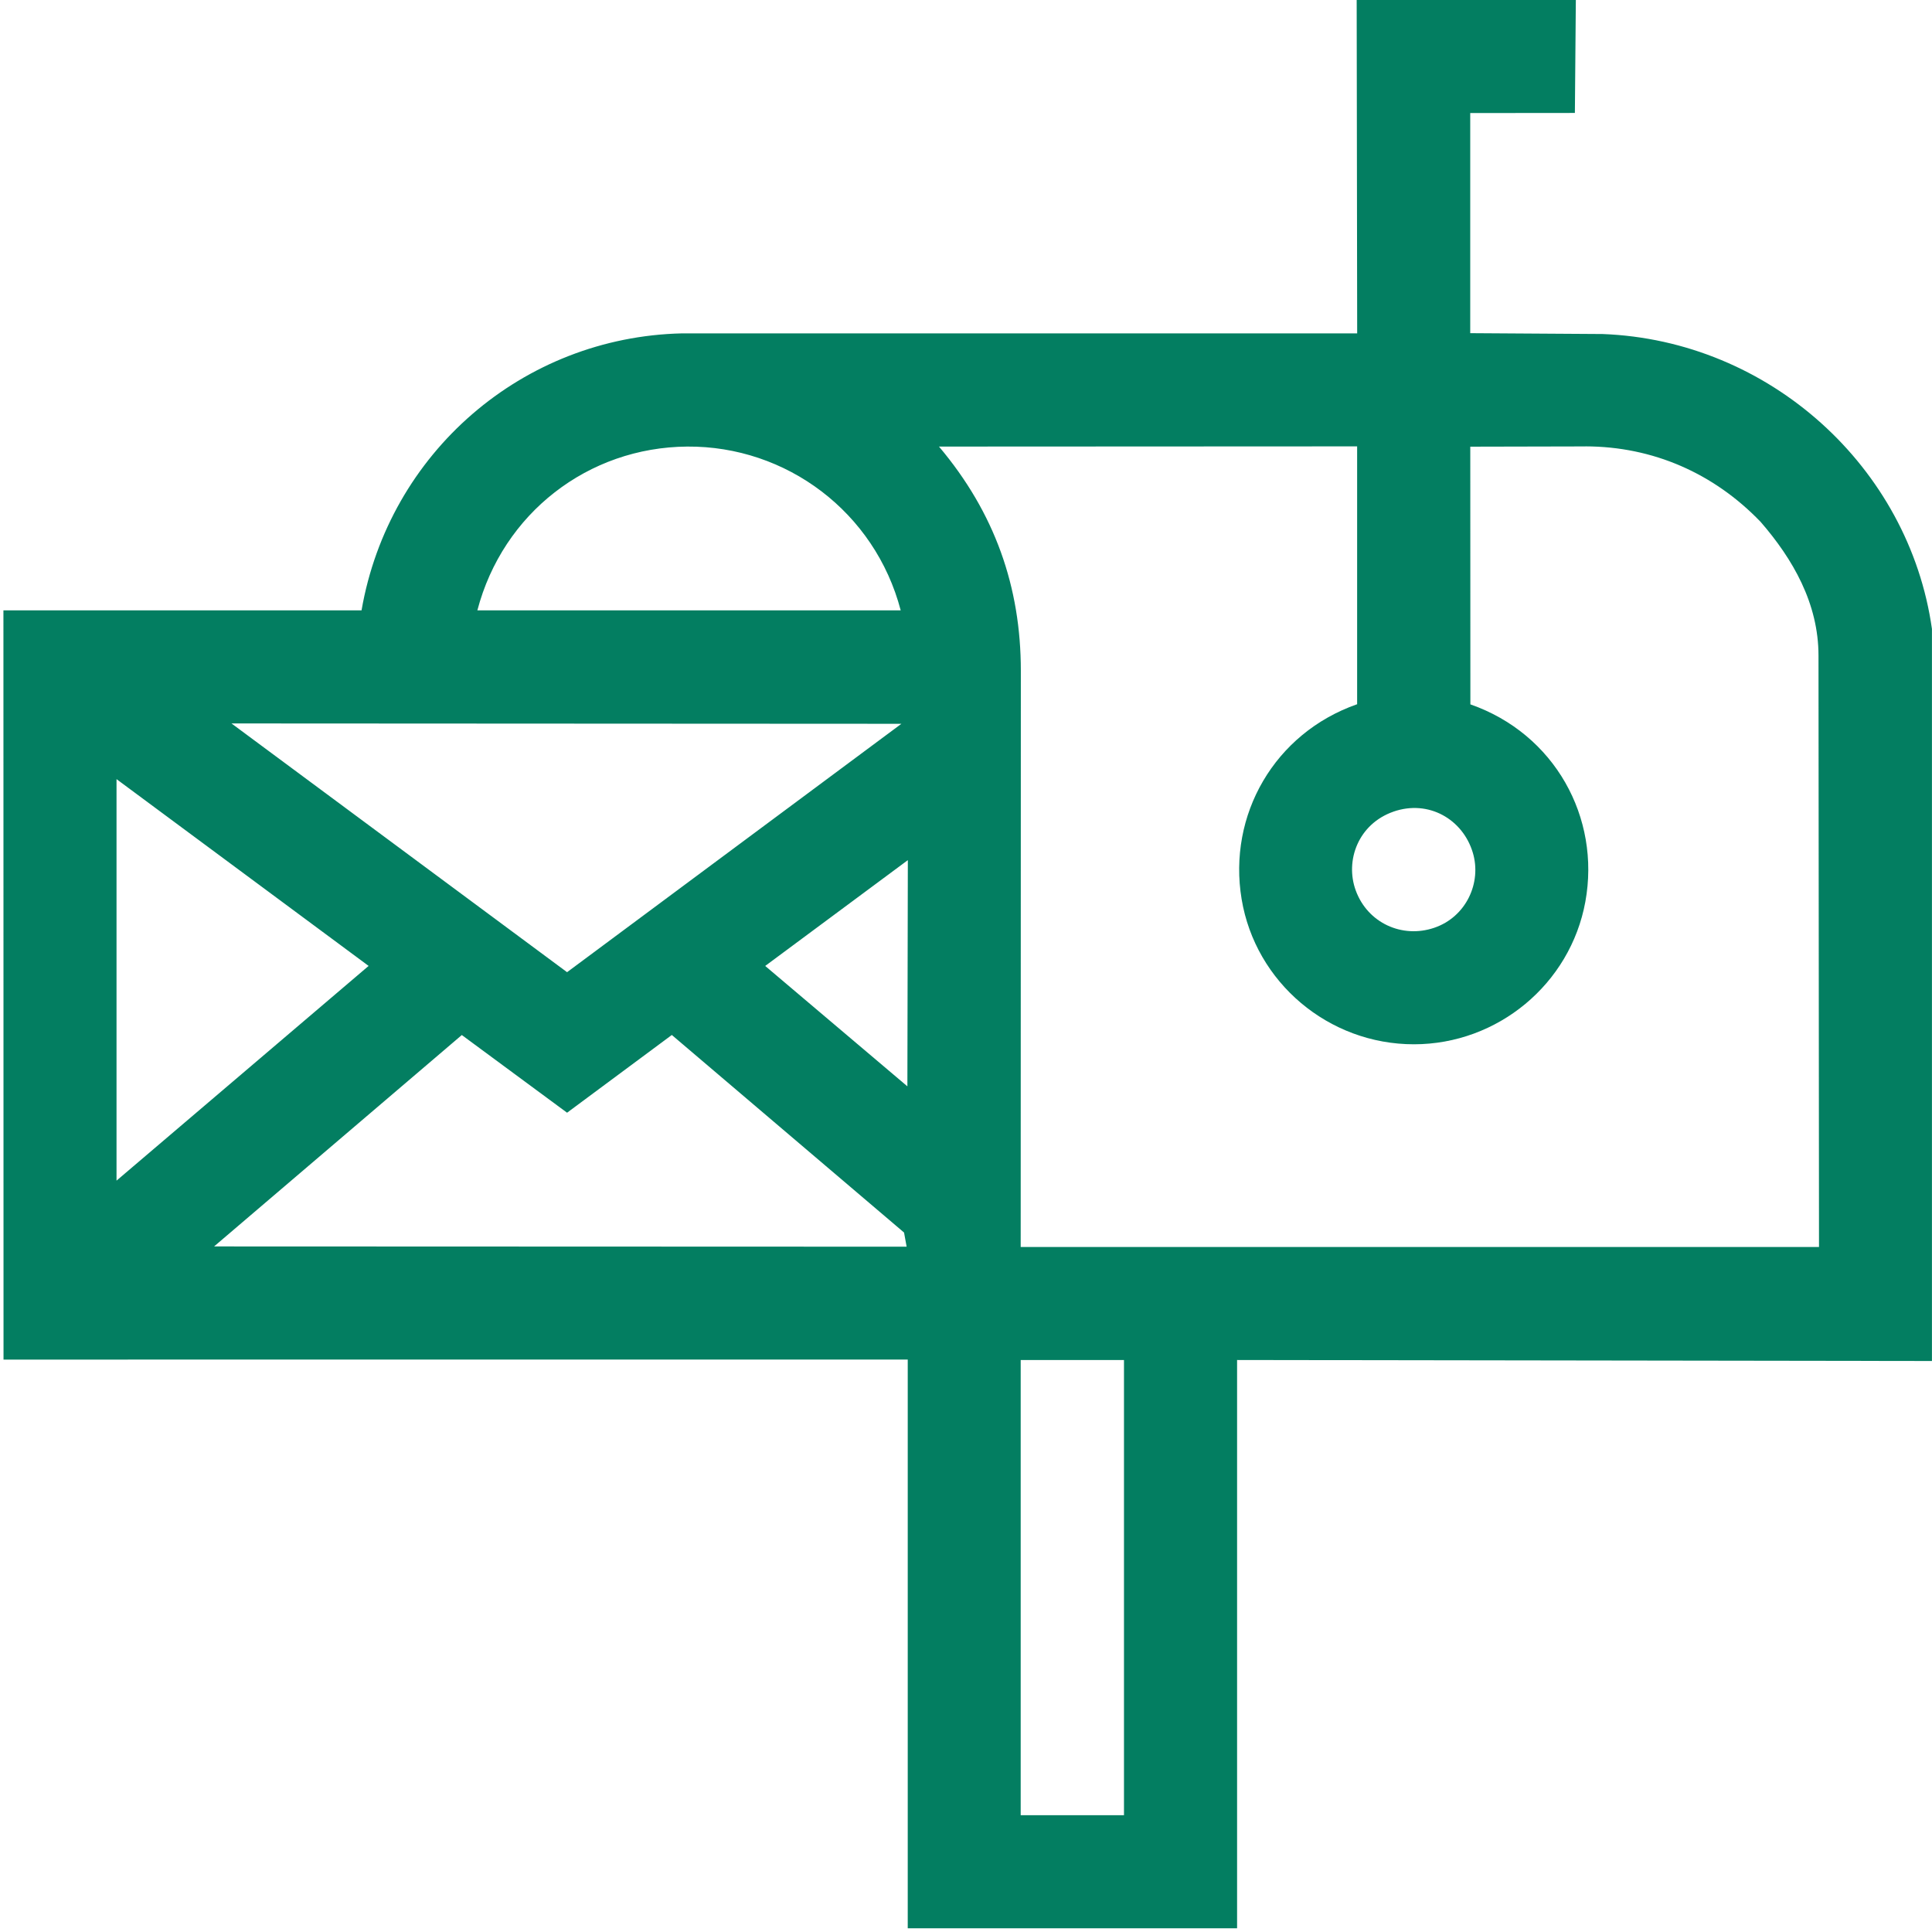
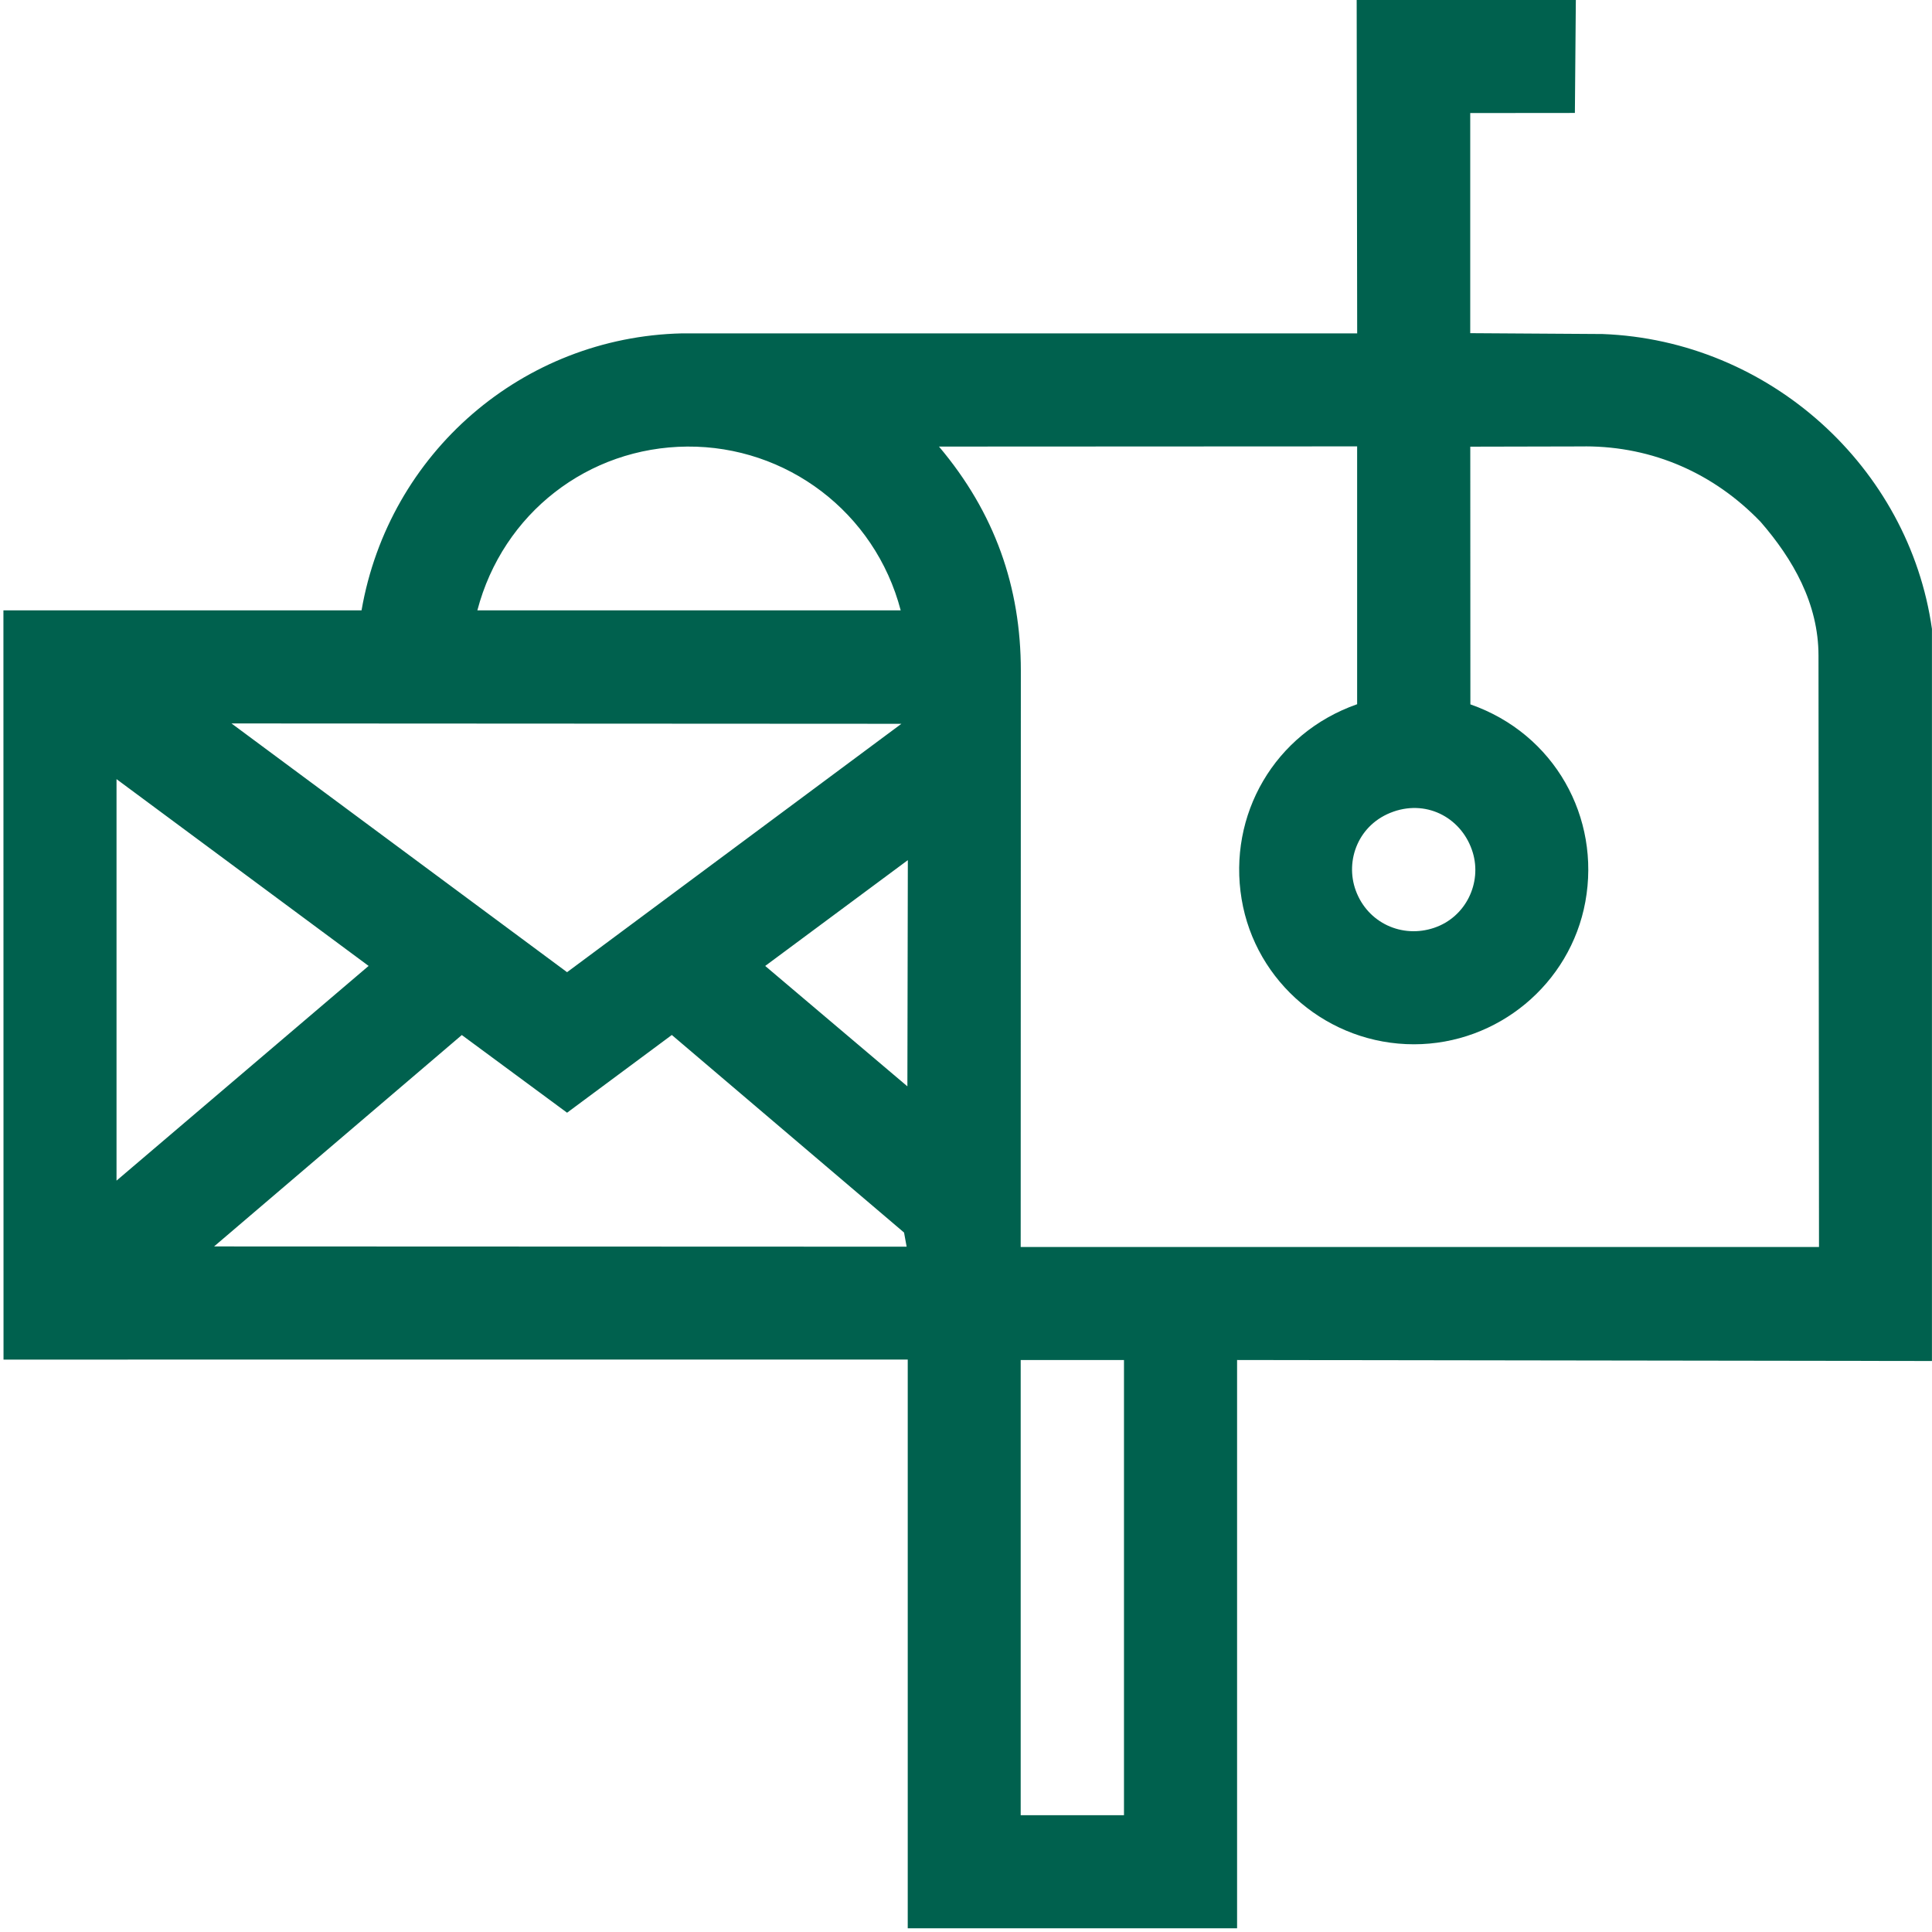
<svg xmlns="http://www.w3.org/2000/svg" id="Layer_1" data-name="Layer 1" viewBox="0 0 384 384">
  <defs>
    <style>
      .cls-1 {
-         fill: #037e61;
+         fill: #00614e;
      }
    </style>
  </defs>
  <path class="cls-1" d="M313.21,0l-.19,22.45-20.8.02v43.75s26.31.17,26.31.17c33.16,1.25,60.92,26.48,65.46,58.62v145.5s-138.11-.2-138.11-.2v112.95s-65.46,0-65.46,0v-113.04s-179.72.01-179.72.01l-.02-148.92h71.18c5.43-31.32,32.03-54.34,63.73-55.05h134.16S269.65,0,269.65,0h43.56ZM179.02,121.31c-5.13-19.56-22.74-32.69-42.42-32.55s-36.65,13.24-41.72,32.55h84.14ZM315.13,88.73l-22.9.05.02,51.22c16.74,5.84,25.91,22.49,22.85,39.23-3,16.39-17.45,28.32-34.06,28.33-16.95.01-31.51-12.27-34.26-28.86-2.77-16.68,6.49-32.96,22.96-38.73v-51.25s-83.11.04-83.11.04c11.09,13.14,16.27,27.89,16.27,44.56l-.03,114.53h158.67s-.1-117.53-.1-117.53c0-10.39-5.1-19.22-11.51-26.6-9.26-9.63-21.37-14.98-34.81-15ZM179.15,143.86l-133.14-.07,66.7,49.44,66.45-49.37ZM73.26,191.98l-50.1-37.12v79.8s50.1-42.67,50.1-42.67ZM276.96,161.32c-6.97,2.43-9.68,9.71-7.49,15.68,2.37,6.47,9.23,9.56,15.58,7.41s9.5-8.97,7.67-14.98c-2.01-6.63-8.81-10.54-15.77-8.11ZM180.35,215.92l.09-44.96-28.35,21.03,28.25,23.92ZM179.69,244.98l-46.16-39.27-20.82,15.45-20.92-15.44-49.24,42.02,137.65.05-.51-2.8ZM223.4,360.78v-90.46s-20.53,0-20.53,0v90.47s20.53,0,20.53,0Z" />
</svg>
